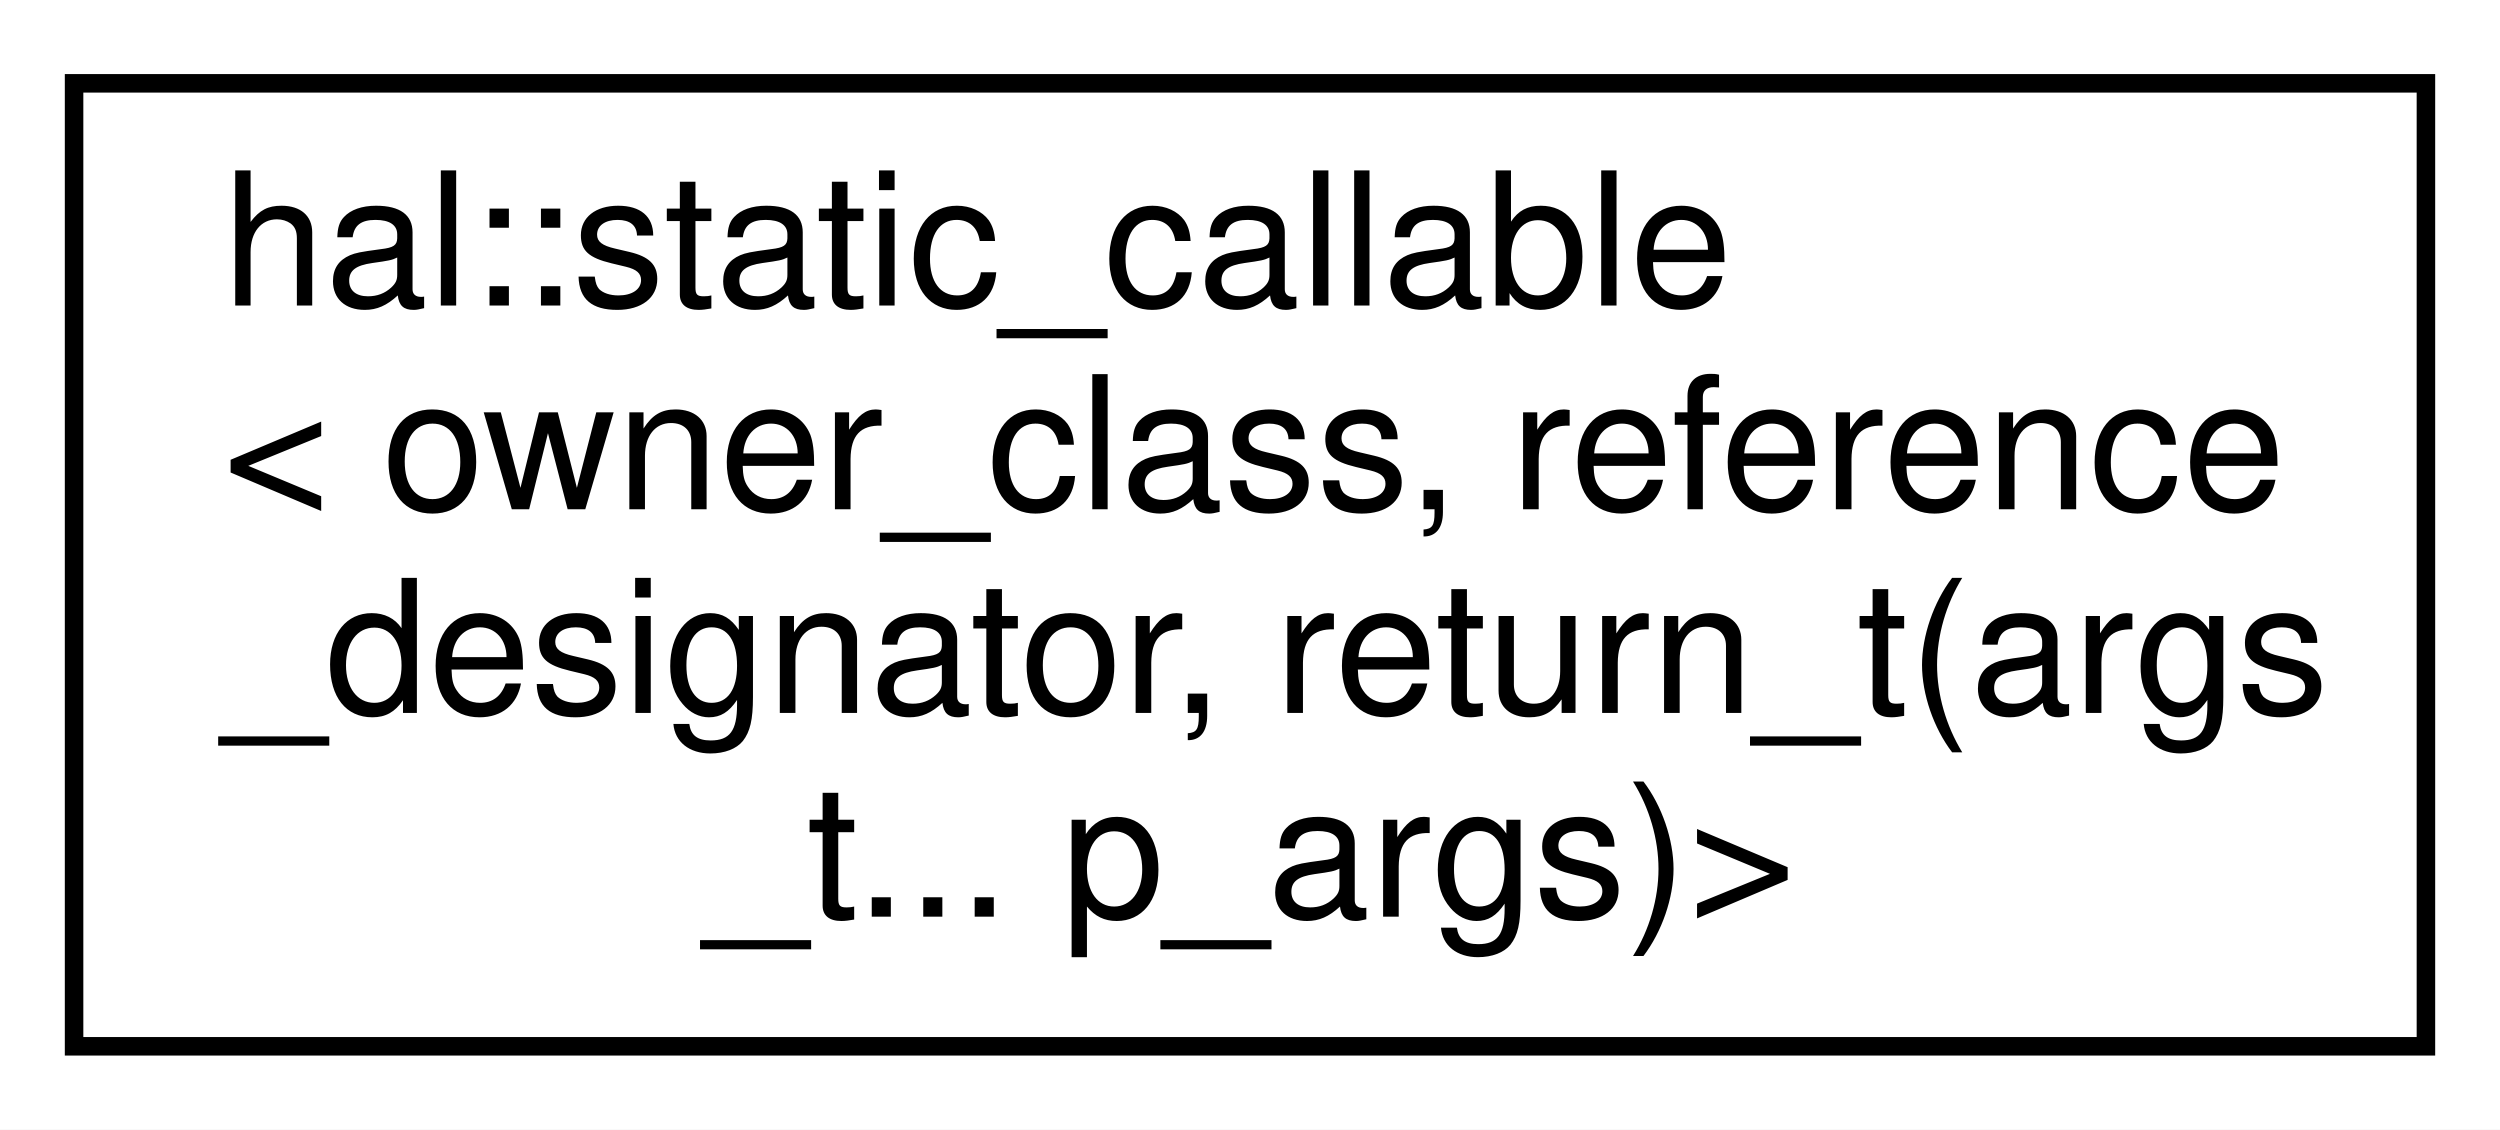
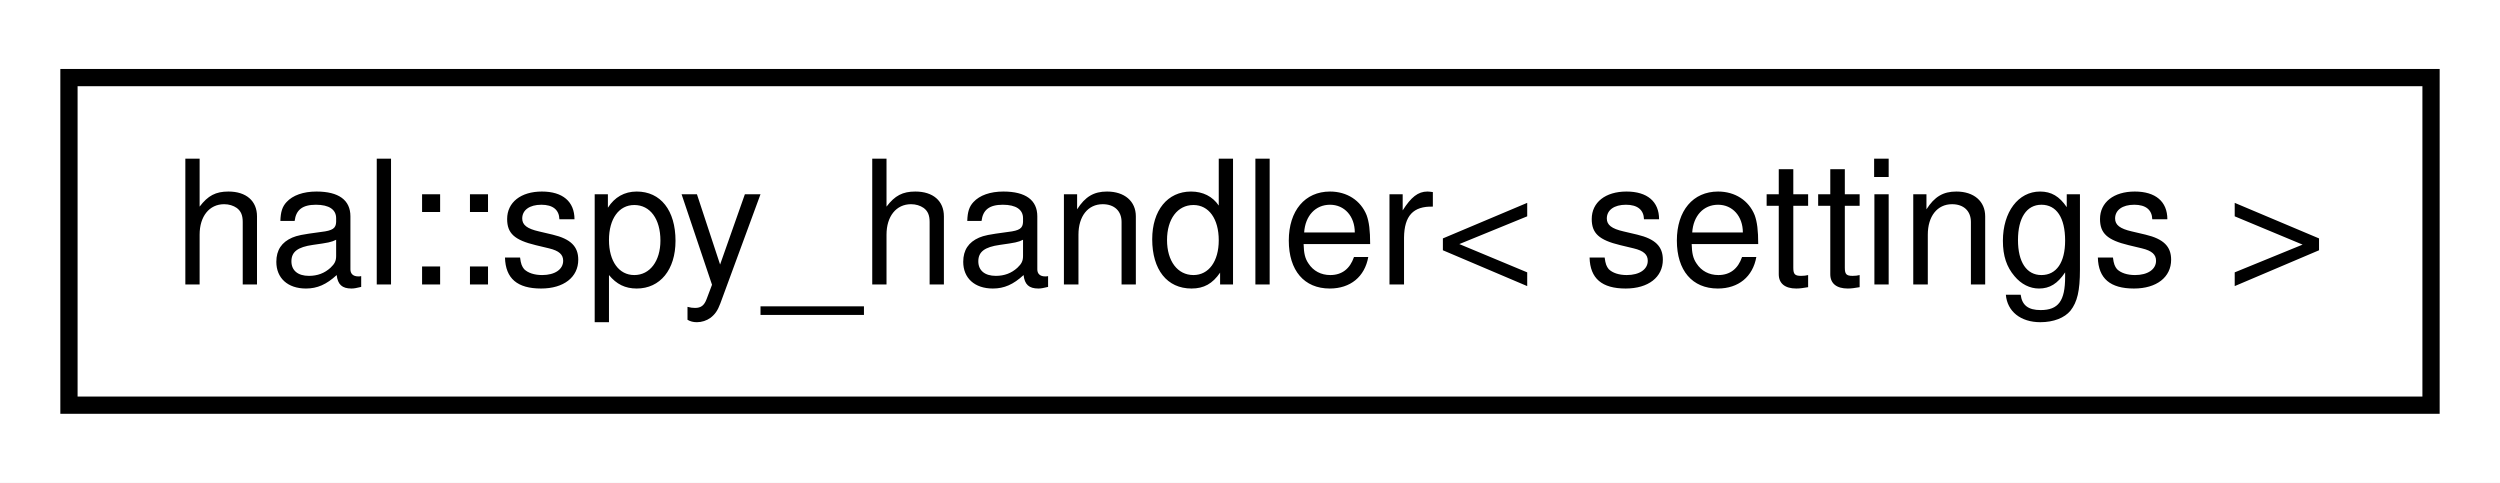
- <svg xmlns="http://www.w3.org/2000/svg" xmlns:xlink="http://www.w3.org/1999/xlink" width="135pt" height="61pt" viewBox="0.00 0.00 135.00 61.00">
-   <g id="graph0" class="graph" transform="scale(1 1) rotate(0) translate(4 57)">
-     <polygon fill="white" stroke="transparent" points="-4,4 -4,-57 131,-57 131,4 -4,4" />
+ <svg xmlns="http://www.w3.org/2000/svg" xmlns:xlink="http://www.w3.org/1999/xlink" width="145pt" height="28pt" viewBox="0.00 0.00 145.00 28.00">
+   <g id="graph0" class="graph" transform="scale(1 1) rotate(0) translate(4 24)">
+     <polygon fill="white" stroke="transparent" points="-4,4 -4,-24 141,-24 141,4 -4,4" />
    <g id="node1" class="node">
      <g id="a_node1">
-         <a xlink:href="classhal_1_1static__callable_3_01owner__class_00_01reference__designator_00_01return__t_07args__t_8_8_8_01p__args_08_4.html" target="_top" xlink:title="Specialization of static_callable with the return type and arguments split up.">
-           <polygon fill="white" stroke="black" points="0,-0.5 0,-52.5 127,-52.5 127,-0.5 0,-0.5" />
-           <text text-anchor="start" x="8" y="-40.5" font-family="Helvetica,sans-Serif" font-size="10.00">hal::static_callable</text>
-           <text text-anchor="start" x="8" y="-29.5" font-family="Helvetica,sans-Serif" font-size="10.00">&lt; owner_class, reference</text>
-           <text text-anchor="start" x="8" y="-18.5" font-family="Helvetica,sans-Serif" font-size="10.00">_designator, return_t(args</text>
-           <text text-anchor="middle" x="63.5" y="-7.5" font-family="Helvetica,sans-Serif" font-size="10.00">_t... p_args)&gt;</text>
+         <a xlink:href="classhal_1_1spy__handler.html" target="_top" xlink:title=" ">
+           <polygon fill="white" stroke="black" points="0,-0.5 0,-19.5 137,-19.5 137,-0.5 0,-0.5" />
+           <text text-anchor="middle" x="68.5" y="-7.5" font-family="Helvetica,sans-Serif" font-size="10.00">hal::spy_handler&lt; settings &gt;</text>
        </a>
      </g>
    </g>
  </g>
</svg>
